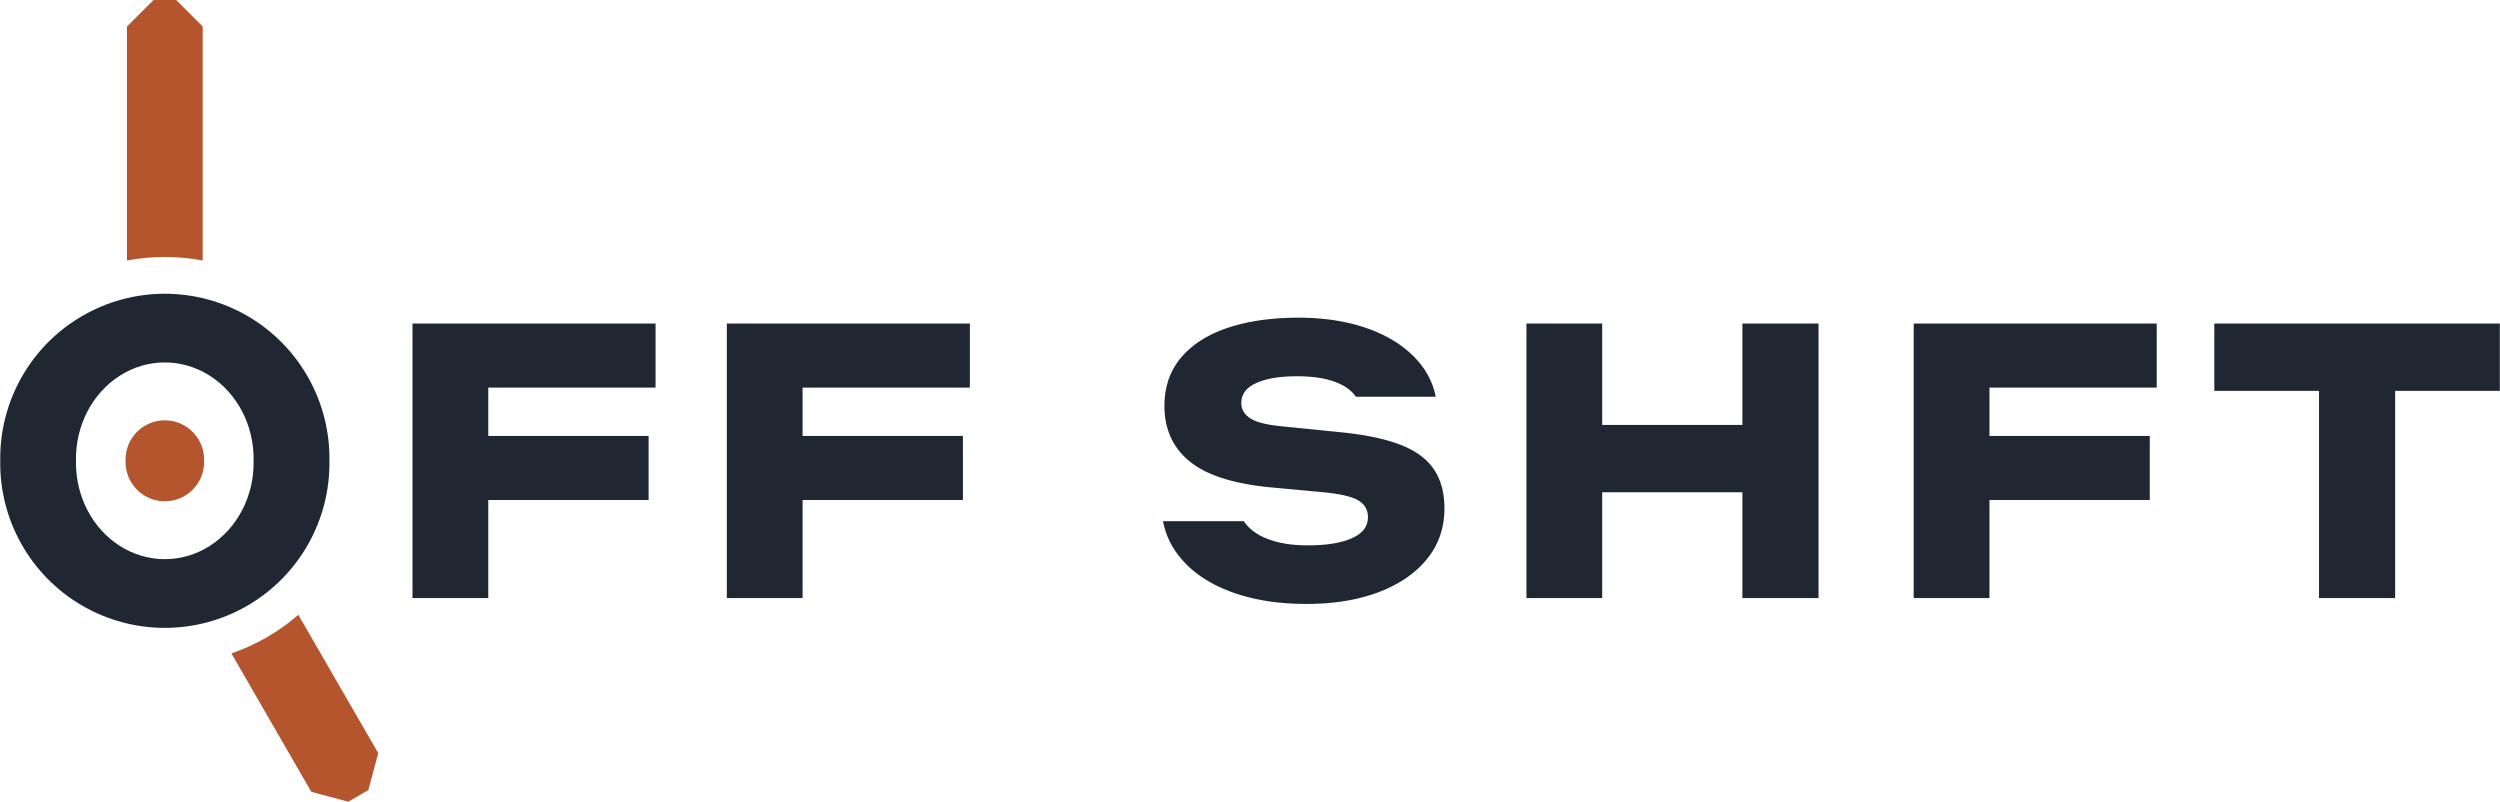
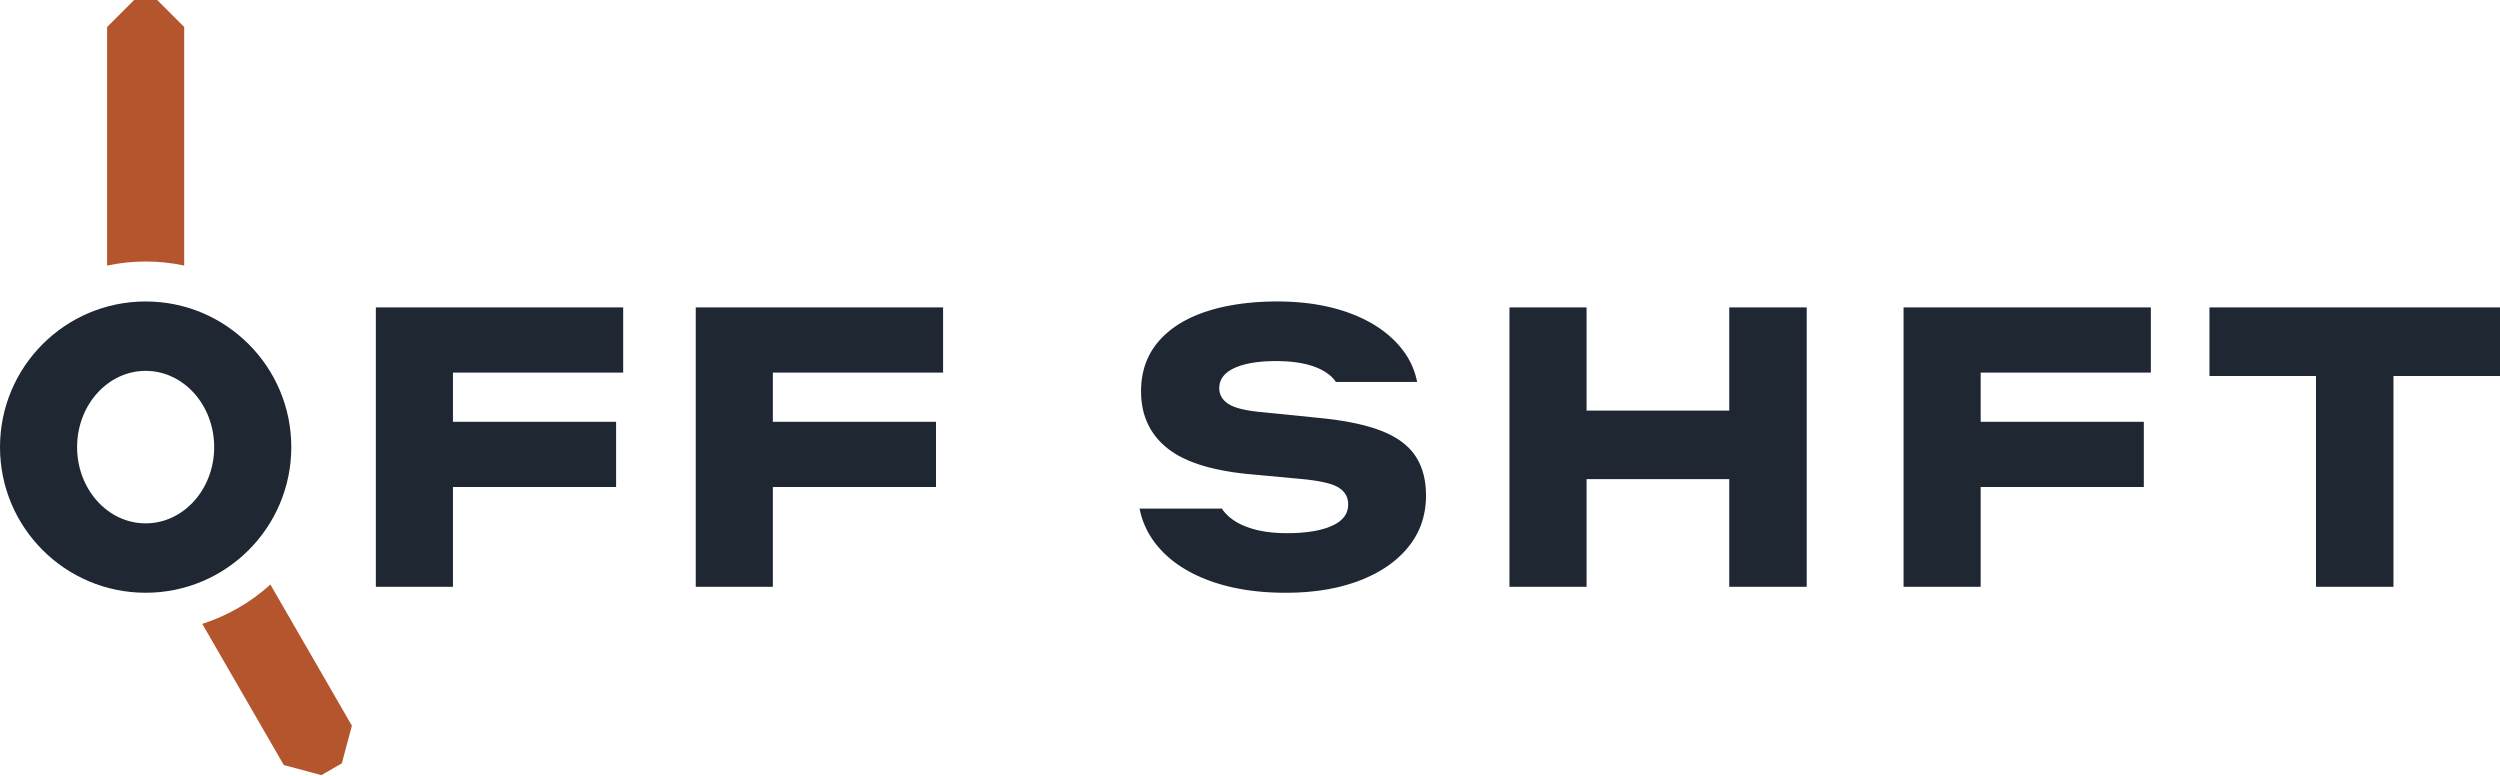
- <svg xmlns="http://www.w3.org/2000/svg" width="68.29mm" height="21.90mm" viewBox="0 0 68.288 21.903">
-   <g transform="translate(4.497 12.589)">
-     <path fill="#1F2733" fill-rule="evenodd" d="M-4.496 0 a4.497 4.497 0 1 0 8.993 0 a4.497 4.497 0 1 0 -8.993 0 Z M-2.427 0 a2.427 2.634 0 1 0 4.853 0 a2.427 2.634 0 1 0 -4.853 0 Z" />
-     <path fill="#B4552D" d="M-1.035 -5.472 L-1.035 -11.864 L-0.31 -12.589 L0.31 -12.589 L1.035 -11.864 L1.035 -5.472 A5.569 5.569 0 0 0 -1.035 -5.472 Z M3.648 4.208 L5.831 7.987 L5.56 8.997 L5.011 9.314 L4.002 9.043 L1.82 5.263 A5.569 5.569 0 0 0 3.648 4.208 Z" />
-     <path fill="#B4552D" d="M-1.072 0 a1.073 1.073 0 1 0 2.145 0 a1.073 1.073 0 1 0 -2.145 0 Z" />
-     <path fill="#1F2733" fill-rule="evenodd" d="M13.407 -2 L8.837 -2 L8.837 -0.68 L13.217 -0.68 L13.217 1.07 L8.837 1.07 L8.837 3.75 L6.767 3.75 L6.767 -3.75 L13.407 -3.75 Z M21.994 -2 L17.424 -2 L17.424 -0.68 L21.804 -0.68 L21.804 1.07 L17.424 1.07 L17.424 3.75 L15.354 3.75 L15.354 -3.75 L21.994 -3.75 Z M31.059 -3.91 L31.147 -3.908 L31.235 -3.905 L31.322 -3.902 L31.409 -3.897 L31.494 -3.891 L31.579 -3.884 L31.662 -3.876 L31.745 -3.867 L31.827 -3.857 L31.909 -3.846 L31.989 -3.834 L32.069 -3.82 L32.147 -3.806 L32.225 -3.791 L32.302 -3.774 L32.379 -3.757 L32.454 -3.738 L32.529 -3.719 L32.602 -3.698 L32.675 -3.676 L32.747 -3.654 L32.819 -3.63 L32.889 -3.605 L32.958 -3.579 L33.027 -3.552 L33.094 -3.525 L33.159 -3.496 L33.224 -3.467 L33.287 -3.437 L33.35 -3.405 L33.411 -3.373 L33.471 -3.34 L33.529 -3.307 L33.587 -3.272 L33.643 -3.236 L33.698 -3.2 L33.752 -3.162 L33.804 -3.124 L33.856 -3.085 L33.906 -3.045 L33.955 -3.004 L34.003 -2.962 L34.049 -2.92 L34.095 -2.876 L34.139 -2.832 L34.182 -2.786 L34.224 -2.74 L34.264 -2.693 L34.303 -2.645 L34.341 -2.597 L34.376 -2.548 L34.411 -2.499 L34.443 -2.449 L34.474 -2.398 L34.503 -2.347 L34.531 -2.295 L34.557 -2.242 L34.582 -2.189 L34.605 -2.135 L34.627 -2.08 L34.647 -2.025 L34.665 -1.97 L34.682 -1.913 L34.697 -1.856 L34.711 -1.799 L34.721 -1.75 L32.539 -1.75 L32.528 -1.767 L32.514 -1.785 L32.501 -1.803 L32.486 -1.82 L32.471 -1.838 L32.455 -1.855 L32.439 -1.872 L32.422 -1.889 L32.404 -1.905 L32.386 -1.921 L32.367 -1.937 L32.348 -1.952 L32.328 -1.968 L32.308 -1.982 L32.287 -1.997 L32.265 -2.011 L32.243 -2.025 L32.221 -2.039 L32.198 -2.052 L32.174 -2.065 L32.15 -2.077 L32.126 -2.09 L32.1 -2.102 L32.075 -2.114 L32.048 -2.125 L32.022 -2.136 L31.994 -2.147 L31.967 -2.157 L31.938 -2.168 L31.909 -2.177 L31.88 -2.187 L31.85 -2.196 L31.819 -2.205 L31.788 -2.214 L31.756 -2.222 L31.724 -2.23 L31.691 -2.237 L31.658 -2.244 L31.625 -2.251 L31.59 -2.257 L31.556 -2.263 L31.52 -2.269 L31.485 -2.274 L31.448 -2.279 L31.412 -2.284 L31.374 -2.288 L31.336 -2.292 L31.298 -2.295 L31.259 -2.298 L31.22 -2.301 L31.18 -2.303 L31.139 -2.305 L31.098 -2.307 L31.057 -2.308 L31.015 -2.309 L30.972 -2.31 L30.929 -2.31 L30.871 -2.31 L30.814 -2.309 L30.759 -2.307 L30.704 -2.305 L30.65 -2.302 L30.597 -2.298 L30.545 -2.294 L30.495 -2.289 L30.445 -2.284 L30.396 -2.278 L30.348 -2.271 L30.302 -2.264 L30.256 -2.256 L30.211 -2.247 L30.167 -2.238 L30.125 -2.228 L30.083 -2.217 L30.042 -2.206 L30.002 -2.194 L29.964 -2.182 L29.926 -2.168 L29.889 -2.155 L29.854 -2.14 L29.819 -2.125 L29.786 -2.109 L29.754 -2.093 L29.723 -2.076 L29.694 -2.058 L29.666 -2.04 L29.64 -2.022 L29.615 -2.002 L29.591 -1.982 L29.569 -1.962 L29.549 -1.94 L29.529 -1.919 L29.511 -1.896 L29.495 -1.873 L29.48 -1.85 L29.467 -1.825 L29.455 -1.801 L29.444 -1.775 L29.435 -1.749 L29.427 -1.722 L29.42 -1.695 L29.415 -1.667 L29.412 -1.639 L29.41 -1.61 L29.409 -1.58 L29.409 -1.558 L29.411 -1.537 L29.413 -1.517 L29.416 -1.496 L29.42 -1.476 L29.424 -1.456 L29.43 -1.437 L29.436 -1.418 L29.444 -1.399 L29.452 -1.381 L29.46 -1.363 L29.47 -1.345 L29.481 -1.328 L29.492 -1.311 L29.505 -1.294 L29.518 -1.278 L29.532 -1.262 L29.547 -1.246 L29.563 -1.231 L29.579 -1.216 L29.597 -1.202 L29.615 -1.187 L29.634 -1.173 L29.654 -1.16 L29.675 -1.147 L29.698 -1.134 L29.722 -1.122 L29.747 -1.109 L29.773 -1.098 L29.801 -1.086 L29.831 -1.075 L29.861 -1.064 L29.893 -1.054 L29.927 -1.044 L29.962 -1.034 L29.998 -1.025 L30.035 -1.016 L30.074 -1.007 L30.115 -0.999 L30.156 -0.991 L30.199 -0.983 L30.244 -0.976 L30.289 -0.969 L30.337 -0.963 L30.385 -0.957 L30.435 -0.951 L30.486 -0.945 L30.539 -0.94 L32.029 -0.79 L32.117 -0.781 L32.204 -0.772 L32.29 -0.763 L32.374 -0.753 L32.456 -0.742 L32.537 -0.731 L32.617 -0.719 L32.695 -0.707 L32.771 -0.695 L32.846 -0.682 L32.919 -0.668 L32.992 -0.654 L33.062 -0.639 L33.131 -0.624 L33.199 -0.608 L33.265 -0.592 L33.329 -0.576 L33.392 -0.558 L33.454 -0.541 L33.514 -0.523 L33.572 -0.504 L33.629 -0.485 L33.685 -0.465 L33.739 -0.445 L33.792 -0.424 L33.843 -0.403 L33.894 -0.381 L33.943 -0.358 L33.99 -0.335 L34.037 -0.311 L34.083 -0.286 L34.127 -0.261 L34.17 -0.235 L34.212 -0.209 L34.252 -0.182 L34.292 -0.154 L34.33 -0.125 L34.367 -0.096 L34.402 -0.066 L34.437 -0.036 L34.47 -0.005 L34.502 0.027 L34.533 0.059 L34.563 0.092 L34.591 0.125 L34.618 0.16 L34.644 0.195 L34.669 0.23 L34.693 0.266 L34.715 0.303 L34.737 0.341 L34.758 0.379 L34.777 0.418 L34.796 0.458 L34.814 0.499 L34.83 0.54 L34.846 0.582 L34.86 0.625 L34.874 0.668 L34.887 0.712 L34.898 0.757 L34.909 0.803 L34.918 0.85 L34.927 0.897 L34.934 0.945 L34.941 0.993 L34.946 1.043 L34.951 1.092 L34.954 1.143 L34.957 1.195 L34.959 1.247 L34.959 1.3 L34.958 1.365 L34.956 1.43 L34.952 1.494 L34.946 1.558 L34.939 1.62 L34.93 1.682 L34.919 1.743 L34.907 1.804 L34.893 1.864 L34.877 1.923 L34.86 1.981 L34.842 2.039 L34.821 2.096 L34.799 2.152 L34.775 2.208 L34.75 2.262 L34.723 2.316 L34.695 2.37 L34.664 2.422 L34.633 2.474 L34.599 2.526 L34.564 2.576 L34.527 2.626 L34.489 2.675 L34.449 2.723 L34.408 2.771 L34.366 2.817 L34.322 2.863 L34.277 2.907 L34.23 2.951 L34.182 2.994 L34.133 3.036 L34.083 3.077 L34.031 3.117 L33.978 3.157 L33.924 3.195 L33.868 3.233 L33.811 3.269 L33.753 3.305 L33.693 3.339 L33.632 3.373 L33.57 3.406 L33.507 3.438 L33.442 3.469 L33.376 3.5 L33.308 3.529 L33.239 3.558 L33.169 3.585 L33.098 3.612 L33.025 3.637 L32.952 3.661 L32.878 3.684 L32.803 3.706 L32.727 3.727 L32.649 3.747 L32.571 3.766 L32.492 3.783 L32.412 3.799 L32.331 3.815 L32.249 3.829 L32.166 3.842 L32.082 3.854 L31.997 3.864 L31.911 3.874 L31.824 3.882 L31.737 3.89 L31.648 3.896 L31.558 3.901 L31.467 3.905 L31.375 3.908 L31.283 3.909 L31.189 3.91 L31.093 3.909 L30.998 3.908 L30.903 3.905 L30.81 3.901 L30.718 3.896 L30.626 3.89 L30.536 3.882 L30.446 3.874 L30.358 3.864 L30.27 3.854 L30.183 3.842 L30.098 3.829 L30.013 3.815 L29.929 3.799 L29.847 3.783 L29.765 3.766 L29.684 3.747 L29.604 3.727 L29.525 3.706 L29.447 3.684 L29.37 3.661 L29.293 3.637 L29.218 3.612 L29.144 3.585 L29.071 3.558 L28.999 3.529 L28.929 3.5 L28.86 3.469 L28.792 3.438 L28.726 3.406 L28.661 3.373 L28.597 3.338 L28.534 3.303 L28.473 3.267 L28.414 3.23 L28.355 3.193 L28.298 3.154 L28.242 3.114 L28.188 3.073 L28.135 3.032 L28.083 2.989 L28.033 2.946 L27.984 2.901 L27.936 2.856 L27.89 2.81 L27.845 2.762 L27.801 2.714 L27.759 2.665 L27.718 2.615 L27.679 2.565 L27.641 2.513 L27.605 2.462 L27.571 2.409 L27.538 2.356 L27.507 2.302 L27.478 2.248 L27.45 2.193 L27.424 2.137 L27.399 2.081 L27.377 2.024 L27.355 1.966 L27.336 1.908 L27.318 1.849 L27.301 1.789 L27.287 1.729 L27.273 1.668 L27.27 1.65 L29.469 1.65 L29.469 1.636 L29.476 1.646 L29.49 1.668 L29.505 1.689 L29.521 1.71 L29.537 1.731 L29.554 1.751 L29.572 1.771 L29.59 1.791 L29.609 1.811 L29.629 1.83 L29.649 1.849 L29.67 1.868 L29.692 1.886 L29.714 1.904 L29.736 1.921 L29.759 1.938 L29.783 1.955 L29.807 1.972 L29.832 1.988 L29.858 2.003 L29.884 2.019 L29.91 2.034 L29.937 2.048 L29.965 2.063 L29.994 2.077 L30.022 2.09 L30.052 2.103 L30.082 2.116 L30.112 2.128 L30.144 2.14 L30.175 2.152 L30.208 2.163 L30.241 2.174 L30.274 2.185 L30.308 2.195 L30.342 2.205 L30.378 2.214 L30.413 2.223 L30.449 2.232 L30.486 2.24 L30.523 2.247 L30.56 2.254 L30.598 2.261 L30.637 2.268 L30.676 2.273 L30.715 2.279 L30.755 2.284 L30.796 2.288 L30.837 2.293 L30.878 2.296 L30.921 2.299 L30.963 2.302 L31.006 2.305 L31.05 2.307 L31.094 2.308 L31.138 2.309 L31.183 2.31 L31.229 2.31 L31.292 2.31 L31.353 2.309 L31.414 2.307 L31.473 2.305 L31.532 2.302 L31.589 2.298 L31.645 2.293 L31.7 2.288 L31.754 2.283 L31.807 2.276 L31.858 2.269 L31.909 2.261 L31.958 2.253 L32.007 2.244 L32.054 2.234 L32.1 2.223 L32.145 2.212 L32.189 2.2 L32.232 2.188 L32.273 2.175 L32.314 2.161 L32.353 2.146 L32.392 2.131 L32.429 2.115 L32.465 2.098 L32.499 2.081 L32.532 2.063 L32.563 2.045 L32.593 2.026 L32.621 2.006 L32.648 1.985 L32.673 1.964 L32.697 1.943 L32.719 1.92 L32.74 1.897 L32.759 1.874 L32.777 1.85 L32.793 1.825 L32.807 1.799 L32.82 1.773 L32.832 1.746 L32.842 1.718 L32.85 1.69 L32.857 1.662 L32.862 1.632 L32.866 1.602 L32.868 1.571 L32.869 1.54 L32.869 1.516 L32.867 1.493 L32.865 1.47 L32.862 1.447 L32.858 1.425 L32.853 1.403 L32.848 1.382 L32.841 1.361 L32.834 1.341 L32.826 1.321 L32.817 1.301 L32.807 1.282 L32.796 1.264 L32.784 1.246 L32.771 1.228 L32.758 1.211 L32.744 1.194 L32.728 1.178 L32.712 1.162 L32.695 1.147 L32.678 1.132 L32.659 1.118 L32.639 1.104 L32.619 1.09 L32.597 1.077 L32.574 1.064 L32.549 1.051 L32.523 1.039 L32.495 1.027 L32.465 1.016 L32.434 1.004 L32.401 0.993 L32.367 0.983 L32.331 0.972 L32.293 0.962 L32.254 0.953 L32.213 0.943 L32.171 0.934 L32.127 0.925 L32.081 0.917 L32.034 0.908 L31.985 0.901 L31.935 0.893 L31.883 0.886 L31.829 0.879 L31.774 0.872 L31.717 0.866 L31.659 0.86 L30.259 0.73 L30.131 0.718 L30.007 0.704 L29.885 0.688 L29.766 0.672 L29.65 0.653 L29.537 0.633 L29.427 0.612 L29.32 0.589 L29.216 0.565 L29.115 0.54 L29.017 0.512 L28.922 0.484 L28.829 0.454 L28.74 0.422 L28.654 0.389 L28.57 0.354 L28.49 0.318 L28.412 0.281 L28.338 0.242 L28.266 0.202 L28.197 0.16 L28.132 0.116 L28.069 0.071 L28.009 0.025 L27.952 -0.023 L27.897 -0.072 L27.845 -0.122 L27.795 -0.174 L27.748 -0.228 L27.703 -0.282 L27.66 -0.338 L27.62 -0.396 L27.582 -0.454 L27.547 -0.514 L27.514 -0.576 L27.484 -0.639 L27.456 -0.703 L27.431 -0.769 L27.407 -0.835 L27.387 -0.904 L27.369 -0.974 L27.353 -1.045 L27.339 -1.117 L27.328 -1.191 L27.32 -1.266 L27.314 -1.343 L27.31 -1.421 L27.309 -1.5 L27.31 -1.565 L27.312 -1.628 L27.316 -1.691 L27.322 -1.753 L27.329 -1.815 L27.337 -1.875 L27.348 -1.935 L27.36 -1.993 L27.373 -2.051 L27.388 -2.108 L27.405 -2.165 L27.423 -2.22 L27.442 -2.275 L27.464 -2.328 L27.487 -2.381 L27.511 -2.433 L27.537 -2.485 L27.565 -2.535 L27.594 -2.585 L27.625 -2.633 L27.657 -2.681 L27.691 -2.728 L27.727 -2.775 L27.764 -2.82 L27.803 -2.865 L27.842 -2.908 L27.884 -2.951 L27.926 -2.993 L27.97 -3.033 L28.015 -3.073 L28.061 -3.112 L28.108 -3.151 L28.157 -3.188 L28.207 -3.224 L28.259 -3.259 L28.312 -3.294 L28.365 -3.327 L28.421 -3.36 L28.477 -3.391 L28.535 -3.422 L28.594 -3.452 L28.655 -3.481 L28.716 -3.509 L28.779 -3.536 L28.844 -3.562 L28.909 -3.587 L28.976 -3.612 L29.044 -3.635 L29.113 -3.657 L29.183 -3.679 L29.255 -3.699 L29.327 -3.719 L29.4 -3.738 L29.474 -3.755 L29.549 -3.772 L29.625 -3.788 L29.702 -3.802 L29.779 -3.816 L29.858 -3.829 L29.938 -3.841 L30.018 -3.852 L30.1 -3.862 L30.183 -3.871 L30.266 -3.879 L30.351 -3.887 L30.436 -3.893 L30.523 -3.898 L30.61 -3.902 L30.698 -3.906 L30.788 -3.908 L30.878 -3.91 L30.969 -3.91 Z M39.269 -0.98 L43.099 -0.98 L43.099 -3.75 L45.179 -3.75 L45.179 3.75 L43.099 3.75 L43.099 0.86 L39.269 0.86 L39.269 3.75 L37.199 3.75 L37.199 -3.75 L39.269 -3.75 Z M54.419 -2 L49.849 -2 L49.849 -0.68 L54.229 -0.68 L54.229 1.07 L49.849 1.07 L49.849 3.75 L47.779 3.75 L47.779 -3.75 L54.419 -3.75 Z M63.792 -1.91 L60.932 -1.91 L60.932 3.75 L58.852 3.75 L58.852 -1.91 L55.992 -1.91 L55.992 -3.75 L63.792 -3.75 Z" />
+ <svg xmlns="http://www.w3.org/2000/svg" width="67.12mm" height="20.81mm" viewBox="0 0 67.115 20.808">
+   <g transform="translate(3.91 12.003)">
+     <path fill="#1F2733" fill-rule="evenodd" d="M-3.91 0 a3.91 3.91 0 1 0 7.82 0 a3.91 3.91 0 1 0 -7.82 0 Z M-1.84 0 a1.84 2.047 0 1 0 3.68 0 a1.84 2.047 0 1 0 -3.68 0 Z" />
+     <path fill="#B4552D" d="M-1.035 -4.874 L-1.035 -11.278 L-0.31 -12.003 L0.31 -12.003 L1.035 -11.278 L1.035 -4.874 A4.983 4.983 0 0 0 -1.035 -4.874 Z M3.349 3.689 L5.537 7.479 L5.267 8.489 L4.718 8.806 L3.709 8.535 L1.52 4.745 A4.983 4.983 0 0 0 3.349 3.689 Z" />
+     <path fill="#1F2733" fill-rule="evenodd" d="M12.82 -2 L8.25 -2 L8.25 -0.68 L12.63 -0.68 L12.63 1.07 L8.25 1.07 L8.25 3.75 L6.18 3.75 L6.18 -3.75 L12.82 -3.75 Z M21.408 -2 L16.838 -2 L16.838 -0.68 L21.218 -0.68 L21.218 1.07 L16.838 1.07 L16.838 3.75 L14.768 3.75 L14.768 -3.75 L21.408 -3.75 Z M30.472 -3.91 L30.561 -3.908 L30.649 -3.905 L30.736 -3.902 L30.822 -3.897 L30.908 -3.891 L30.992 -3.884 L31.076 -3.876 L31.159 -3.867 L31.241 -3.857 L31.322 -3.846 L31.403 -3.834 L31.482 -3.82 L31.561 -3.806 L31.639 -3.791 L31.716 -3.774 L31.792 -3.757 L31.868 -3.738 L31.942 -3.719 L32.016 -3.698 L32.089 -3.676 L32.161 -3.654 L32.232 -3.63 L32.303 -3.605 L32.372 -3.579 L32.44 -3.552 L32.507 -3.525 L32.573 -3.496 L32.638 -3.467 L32.701 -3.437 L32.763 -3.405 L32.824 -3.373 L32.884 -3.34 L32.943 -3.307 L33 -3.272 L33.056 -3.236 L33.111 -3.2 L33.165 -3.162 L33.218 -3.124 L33.269 -3.085 L33.319 -3.045 L33.368 -3.004 L33.416 -2.962 L33.463 -2.92 L33.508 -2.876 L33.553 -2.832 L33.596 -2.786 L33.638 -2.74 L33.678 -2.693 L33.717 -2.645 L33.754 -2.597 L33.79 -2.548 L33.824 -2.499 L33.857 -2.449 L33.888 -2.398 L33.917 -2.347 L33.945 -2.295 L33.971 -2.242 L33.996 -2.189 L34.019 -2.135 L34.04 -2.08 L34.06 -2.025 L34.079 -1.97 L34.095 -1.913 L34.11 -1.856 L34.124 -1.799 L34.134 -1.75 L31.953 -1.75 L31.941 -1.767 L31.928 -1.785 L31.914 -1.803 L31.9 -1.82 L31.884 -1.838 L31.869 -1.855 L31.852 -1.872 L31.835 -1.889 L31.818 -1.905 L31.799 -1.921 L31.781 -1.937 L31.761 -1.952 L31.742 -1.968 L31.721 -1.982 L31.7 -1.997 L31.679 -2.011 L31.657 -2.025 L31.635 -2.039 L31.611 -2.052 L31.588 -2.065 L31.564 -2.077 L31.539 -2.09 L31.514 -2.102 L31.488 -2.114 L31.462 -2.125 L31.435 -2.136 L31.408 -2.147 L31.38 -2.157 L31.352 -2.168 L31.323 -2.177 L31.293 -2.187 L31.263 -2.196 L31.232 -2.205 L31.201 -2.214 L31.17 -2.222 L31.138 -2.23 L31.105 -2.237 L31.072 -2.244 L31.038 -2.251 L31.004 -2.257 L30.969 -2.263 L30.934 -2.269 L30.898 -2.274 L30.862 -2.279 L30.825 -2.284 L30.788 -2.288 L30.75 -2.292 L30.711 -2.295 L30.673 -2.298 L30.633 -2.301 L30.593 -2.303 L30.553 -2.305 L30.512 -2.307 L30.47 -2.308 L30.428 -2.309 L30.386 -2.31 L30.343 -2.31 L30.285 -2.31 L30.228 -2.309 L30.172 -2.307 L30.117 -2.305 L30.063 -2.302 L30.011 -2.298 L29.959 -2.294 L29.908 -2.289 L29.858 -2.284 L29.81 -2.278 L29.762 -2.271 L29.715 -2.264 L29.669 -2.256 L29.625 -2.247 L29.581 -2.238 L29.538 -2.228 L29.496 -2.217 L29.456 -2.206 L29.416 -2.194 L29.377 -2.182 L29.34 -2.168 L29.303 -2.155 L29.267 -2.14 L29.232 -2.125 L29.199 -2.109 L29.167 -2.093 L29.136 -2.076 L29.107 -2.058 L29.08 -2.04 L29.053 -2.022 L29.028 -2.002 L29.005 -1.982 L28.983 -1.962 L28.962 -1.94 L28.943 -1.919 L28.925 -1.896 L28.909 -1.873 L28.894 -1.85 L28.88 -1.825 L28.868 -1.801 L28.857 -1.775 L28.848 -1.749 L28.84 -1.722 L28.834 -1.695 L28.829 -1.667 L28.825 -1.639 L28.823 -1.61 L28.822 -1.58 L28.823 -1.558 L28.824 -1.537 L28.826 -1.517 L28.829 -1.496 L28.833 -1.476 L28.838 -1.456 L28.843 -1.437 L28.85 -1.418 L28.857 -1.399 L28.865 -1.381 L28.874 -1.363 L28.884 -1.345 L28.894 -1.328 L28.906 -1.311 L28.918 -1.294 L28.931 -1.278 L28.945 -1.262 L28.96 -1.246 L28.976 -1.231 L28.993 -1.216 L29.01 -1.202 L29.028 -1.187 L29.048 -1.173 L29.068 -1.16 L29.089 -1.147 L29.111 -1.134 L29.135 -1.122 L29.16 -1.109 L29.187 -1.098 L29.215 -1.086 L29.244 -1.075 L29.275 -1.064 L29.307 -1.054 L29.34 -1.044 L29.375 -1.034 L29.411 -1.025 L29.449 -1.016 L29.488 -1.007 L29.528 -0.999 L29.57 -0.991 L29.613 -0.983 L29.657 -0.976 L29.703 -0.969 L29.75 -0.963 L29.799 -0.957 L29.849 -0.951 L29.9 -0.945 L29.953 -0.94 L31.443 -0.79 L31.531 -0.781 L31.618 -0.772 L31.703 -0.763 L31.787 -0.753 L31.87 -0.742 L31.951 -0.731 L32.03 -0.719 L32.108 -0.707 L32.185 -0.695 L32.26 -0.682 L32.333 -0.668 L32.405 -0.654 L32.475 -0.639 L32.545 -0.624 L32.612 -0.608 L32.678 -0.592 L32.743 -0.576 L32.806 -0.558 L32.867 -0.541 L32.927 -0.523 L32.986 -0.504 L33.043 -0.485 L33.098 -0.465 L33.152 -0.445 L33.205 -0.424 L33.257 -0.403 L33.307 -0.381 L33.356 -0.358 L33.404 -0.335 L33.451 -0.311 L33.496 -0.286 L33.54 -0.261 L33.583 -0.235 L33.625 -0.209 L33.666 -0.182 L33.705 -0.154 L33.743 -0.125 L33.78 -0.096 L33.816 -0.066 L33.85 -0.036 L33.884 -0.005 L33.916 0.027 L33.946 0.059 L33.976 0.092 L34.005 0.125 L34.032 0.16 L34.058 0.195 L34.082 0.23 L34.106 0.266 L34.129 0.303 L34.15 0.341 L34.171 0.379 L34.191 0.418 L34.209 0.458 L34.227 0.499 L34.244 0.54 L34.259 0.582 L34.274 0.625 L34.287 0.668 L34.3 0.712 L34.312 0.757 L34.322 0.803 L34.332 0.85 L34.34 0.897 L34.348 0.945 L34.354 0.993 L34.36 1.043 L34.364 1.092 L34.368 1.143 L34.37 1.195 L34.372 1.247 L34.373 1.3 L34.372 1.365 L34.369 1.43 L34.365 1.494 L34.359 1.558 L34.352 1.62 L34.343 1.682 L34.332 1.743 L34.32 1.804 L34.306 1.864 L34.291 1.923 L34.274 1.981 L34.255 2.039 L34.235 2.096 L34.213 2.152 L34.189 2.208 L34.164 2.262 L34.137 2.316 L34.108 2.37 L34.078 2.422 L34.046 2.474 L34.013 2.526 L33.978 2.576 L33.941 2.626 L33.902 2.675 L33.863 2.723 L33.822 2.771 L33.779 2.817 L33.735 2.863 L33.69 2.907 L33.644 2.951 L33.596 2.994 L33.547 3.036 L33.497 3.077 L33.445 3.117 L33.392 3.157 L33.338 3.195 L33.282 3.233 L33.225 3.269 L33.167 3.305 L33.107 3.339 L33.046 3.373 L32.984 3.406 L32.92 3.438 L32.855 3.469 L32.789 3.5 L32.722 3.529 L32.653 3.558 L32.582 3.585 L32.511 3.612 L32.439 3.637 L32.366 3.661 L32.291 3.684 L32.216 3.706 L32.14 3.727 L32.063 3.747 L31.985 3.766 L31.906 3.783 L31.826 3.799 L31.745 3.815 L31.662 3.829 L31.58 3.842 L31.496 3.854 L31.411 3.864 L31.325 3.874 L31.238 3.882 L31.15 3.89 L31.061 3.896 L30.971 3.901 L30.881 3.905 L30.789 3.908 L30.696 3.909 L30.603 3.91 L30.506 3.909 L30.411 3.908 L30.317 3.905 L30.223 3.901 L30.131 3.896 L30.04 3.89 L29.949 3.882 L29.86 3.874 L29.771 3.864 L29.684 3.854 L29.597 3.842 L29.511 3.829 L29.427 3.815 L29.343 3.799 L29.26 3.783 L29.178 3.766 L29.097 3.747 L29.017 3.727 L28.938 3.706 L28.86 3.684 L28.783 3.661 L28.707 3.637 L28.632 3.612 L28.557 3.585 L28.484 3.558 L28.413 3.529 L28.342 3.5 L28.273 3.469 L28.205 3.438 L28.139 3.406 L28.074 3.373 L28.01 3.338 L27.948 3.303 L27.887 3.267 L27.827 3.23 L27.769 3.193 L27.712 3.154 L27.656 3.114 L27.602 3.073 L27.549 3.032 L27.497 2.989 L27.447 2.946 L27.397 2.901 L27.35 2.856 L27.304 2.81 L27.258 2.762 L27.215 2.714 L27.173 2.665 L27.132 2.615 L27.092 2.565 L27.055 2.513 L27.019 2.462 L26.985 2.409 L26.952 2.356 L26.921 2.302 L26.891 2.248 L26.864 2.193 L26.838 2.137 L26.813 2.081 L26.79 2.024 L26.769 1.966 L26.749 1.908 L26.731 1.849 L26.715 1.789 L26.7 1.729 L26.687 1.668 L26.683 1.65 L28.883 1.65 L28.883 1.636 L28.889 1.646 L28.904 1.668 L28.919 1.689 L28.934 1.71 L28.951 1.731 L28.968 1.751 L28.985 1.771 L29.004 1.791 L29.023 1.811 L29.043 1.83 L29.063 1.849 L29.084 1.868 L29.105 1.886 L29.127 1.904 L29.15 1.921 L29.173 1.938 L29.197 1.955 L29.221 1.972 L29.246 1.988 L29.271 2.003 L29.297 2.019 L29.324 2.034 L29.351 2.048 L29.379 2.063 L29.407 2.077 L29.436 2.09 L29.465 2.103 L29.495 2.116 L29.526 2.128 L29.557 2.14 L29.589 2.152 L29.621 2.163 L29.654 2.174 L29.688 2.185 L29.722 2.195 L29.756 2.205 L29.791 2.214 L29.827 2.223 L29.862 2.232 L29.899 2.24 L29.936 2.247 L29.974 2.254 L30.012 2.261 L30.05 2.268 L30.089 2.273 L30.129 2.279 L30.169 2.284 L30.209 2.288 L30.25 2.293 L30.292 2.296 L30.334 2.299 L30.377 2.302 L30.42 2.305 L30.463 2.307 L30.507 2.308 L30.552 2.309 L30.597 2.31 L30.643 2.31 L30.705 2.31 L30.767 2.309 L30.828 2.307 L30.887 2.305 L30.945 2.302 L31.002 2.298 L31.059 2.293 L31.114 2.288 L31.167 2.283 L31.22 2.276 L31.272 2.269 L31.322 2.261 L31.372 2.253 L31.42 2.244 L31.468 2.234 L31.514 2.223 L31.559 2.212 L31.603 2.2 L31.645 2.188 L31.687 2.175 L31.728 2.161 L31.767 2.146 L31.805 2.131 L31.843 2.115 L31.878 2.098 L31.913 2.081 L31.946 2.063 L31.977 2.045 L32.007 2.026 L32.035 2.006 L32.062 1.985 L32.087 1.964 L32.111 1.943 L32.133 1.92 L32.153 1.897 L32.173 1.874 L32.19 1.85 L32.206 1.825 L32.221 1.799 L32.234 1.773 L32.245 1.746 L32.255 1.718 L32.263 1.69 L32.27 1.662 L32.276 1.632 L32.279 1.602 L32.282 1.571 L32.283 1.54 L32.282 1.516 L32.281 1.493 L32.279 1.47 L32.276 1.447 L32.272 1.425 L32.267 1.403 L32.261 1.382 L32.255 1.361 L32.247 1.341 L32.239 1.321 L32.23 1.301 L32.22 1.282 L32.209 1.264 L32.197 1.246 L32.185 1.228 L32.171 1.211 L32.157 1.194 L32.142 1.178 L32.126 1.162 L32.109 1.147 L32.091 1.132 L32.072 1.118 L32.053 1.104 L32.033 1.09 L32.011 1.077 L31.988 1.064 L31.963 1.051 L31.936 1.039 L31.908 1.027 L31.879 1.016 L31.848 1.004 L31.815 0.993 L31.78 0.983 L31.744 0.972 L31.707 0.962 L31.667 0.953 L31.627 0.943 L31.584 0.934 L31.54 0.925 L31.495 0.917 L31.447 0.908 L31.399 0.901 L31.348 0.893 L31.296 0.886 L31.243 0.879 L31.188 0.872 L31.131 0.866 L31.072 0.86 L29.673 0.73 L29.545 0.718 L29.42 0.704 L29.298 0.688 L29.179 0.672 L29.064 0.653 L28.951 0.633 L28.841 0.612 L28.734 0.589 L28.63 0.565 L28.528 0.54 L28.43 0.512 L28.335 0.484 L28.243 0.454 L28.153 0.422 L28.067 0.389 L27.984 0.354 L27.903 0.318 L27.826 0.281 L27.751 0.242 L27.679 0.202 L27.611 0.16 L27.545 0.116 L27.482 0.071 L27.423 0.025 L27.365 -0.023 L27.311 -0.072 L27.258 -0.122 L27.209 -0.174 L27.161 -0.228 L27.116 -0.282 L27.074 -0.338 L27.034 -0.396 L26.996 -0.454 L26.961 -0.514 L26.928 -0.576 L26.897 -0.639 L26.87 -0.703 L26.844 -0.769 L26.821 -0.835 L26.8 -0.904 L26.782 -0.974 L26.766 -1.045 L26.753 -1.117 L26.742 -1.191 L26.733 -1.266 L26.727 -1.343 L26.724 -1.421 L26.723 -1.5 L26.723 -1.565 L26.726 -1.628 L26.73 -1.691 L26.735 -1.753 L26.742 -1.815 L26.751 -1.875 L26.761 -1.935 L26.773 -1.993 L26.787 -2.051 L26.802 -2.108 L26.818 -2.165 L26.836 -2.22 L26.856 -2.275 L26.877 -2.328 L26.9 -2.381 L26.925 -2.433 L26.951 -2.485 L26.978 -2.535 L27.008 -2.585 L27.038 -2.633 L27.071 -2.681 L27.105 -2.728 L27.14 -2.775 L27.178 -2.82 L27.216 -2.865 L27.256 -2.908 L27.297 -2.951 L27.339 -2.993 L27.383 -3.033 L27.428 -3.073 L27.474 -3.112 L27.522 -3.151 L27.571 -3.188 L27.621 -3.224 L27.672 -3.259 L27.725 -3.294 L27.779 -3.327 L27.834 -3.36 L27.891 -3.391 L27.949 -3.422 L28.008 -3.452 L28.068 -3.481 L28.13 -3.509 L28.193 -3.536 L28.257 -3.562 L28.322 -3.587 L28.389 -3.612 L28.458 -3.635 L28.527 -3.657 L28.597 -3.679 L28.668 -3.699 L28.74 -3.719 L28.813 -3.738 L28.887 -3.755 L28.962 -3.772 L29.038 -3.788 L29.115 -3.802 L29.193 -3.816 L29.272 -3.829 L29.351 -3.841 L29.432 -3.852 L29.514 -3.862 L29.596 -3.871 L29.68 -3.879 L29.764 -3.887 L29.85 -3.893 L29.936 -3.898 L30.023 -3.902 L30.112 -3.906 L30.201 -3.908 L30.291 -3.91 L30.383 -3.91 Z M38.683 -0.98 L42.513 -0.98 L42.513 -3.75 L44.593 -3.75 L44.593 3.75 L42.513 3.75 L42.513 0.86 L38.683 0.86 L38.683 3.75 L36.613 3.75 L36.613 -3.75 L38.683 -3.75 Z M53.832 -2 L49.263 -2 L49.263 -0.68 L53.643 -0.68 L53.643 1.07 L49.263 1.07 L49.263 3.75 L47.193 3.75 L47.193 -3.75 L53.832 -3.75 Z M63.205 -1.91 L60.345 -1.91 L60.345 3.75 L58.265 3.75 L58.265 -1.91 L55.405 -1.91 L55.405 -3.75 L63.205 -3.75 Z" />
  </g>
</svg>
